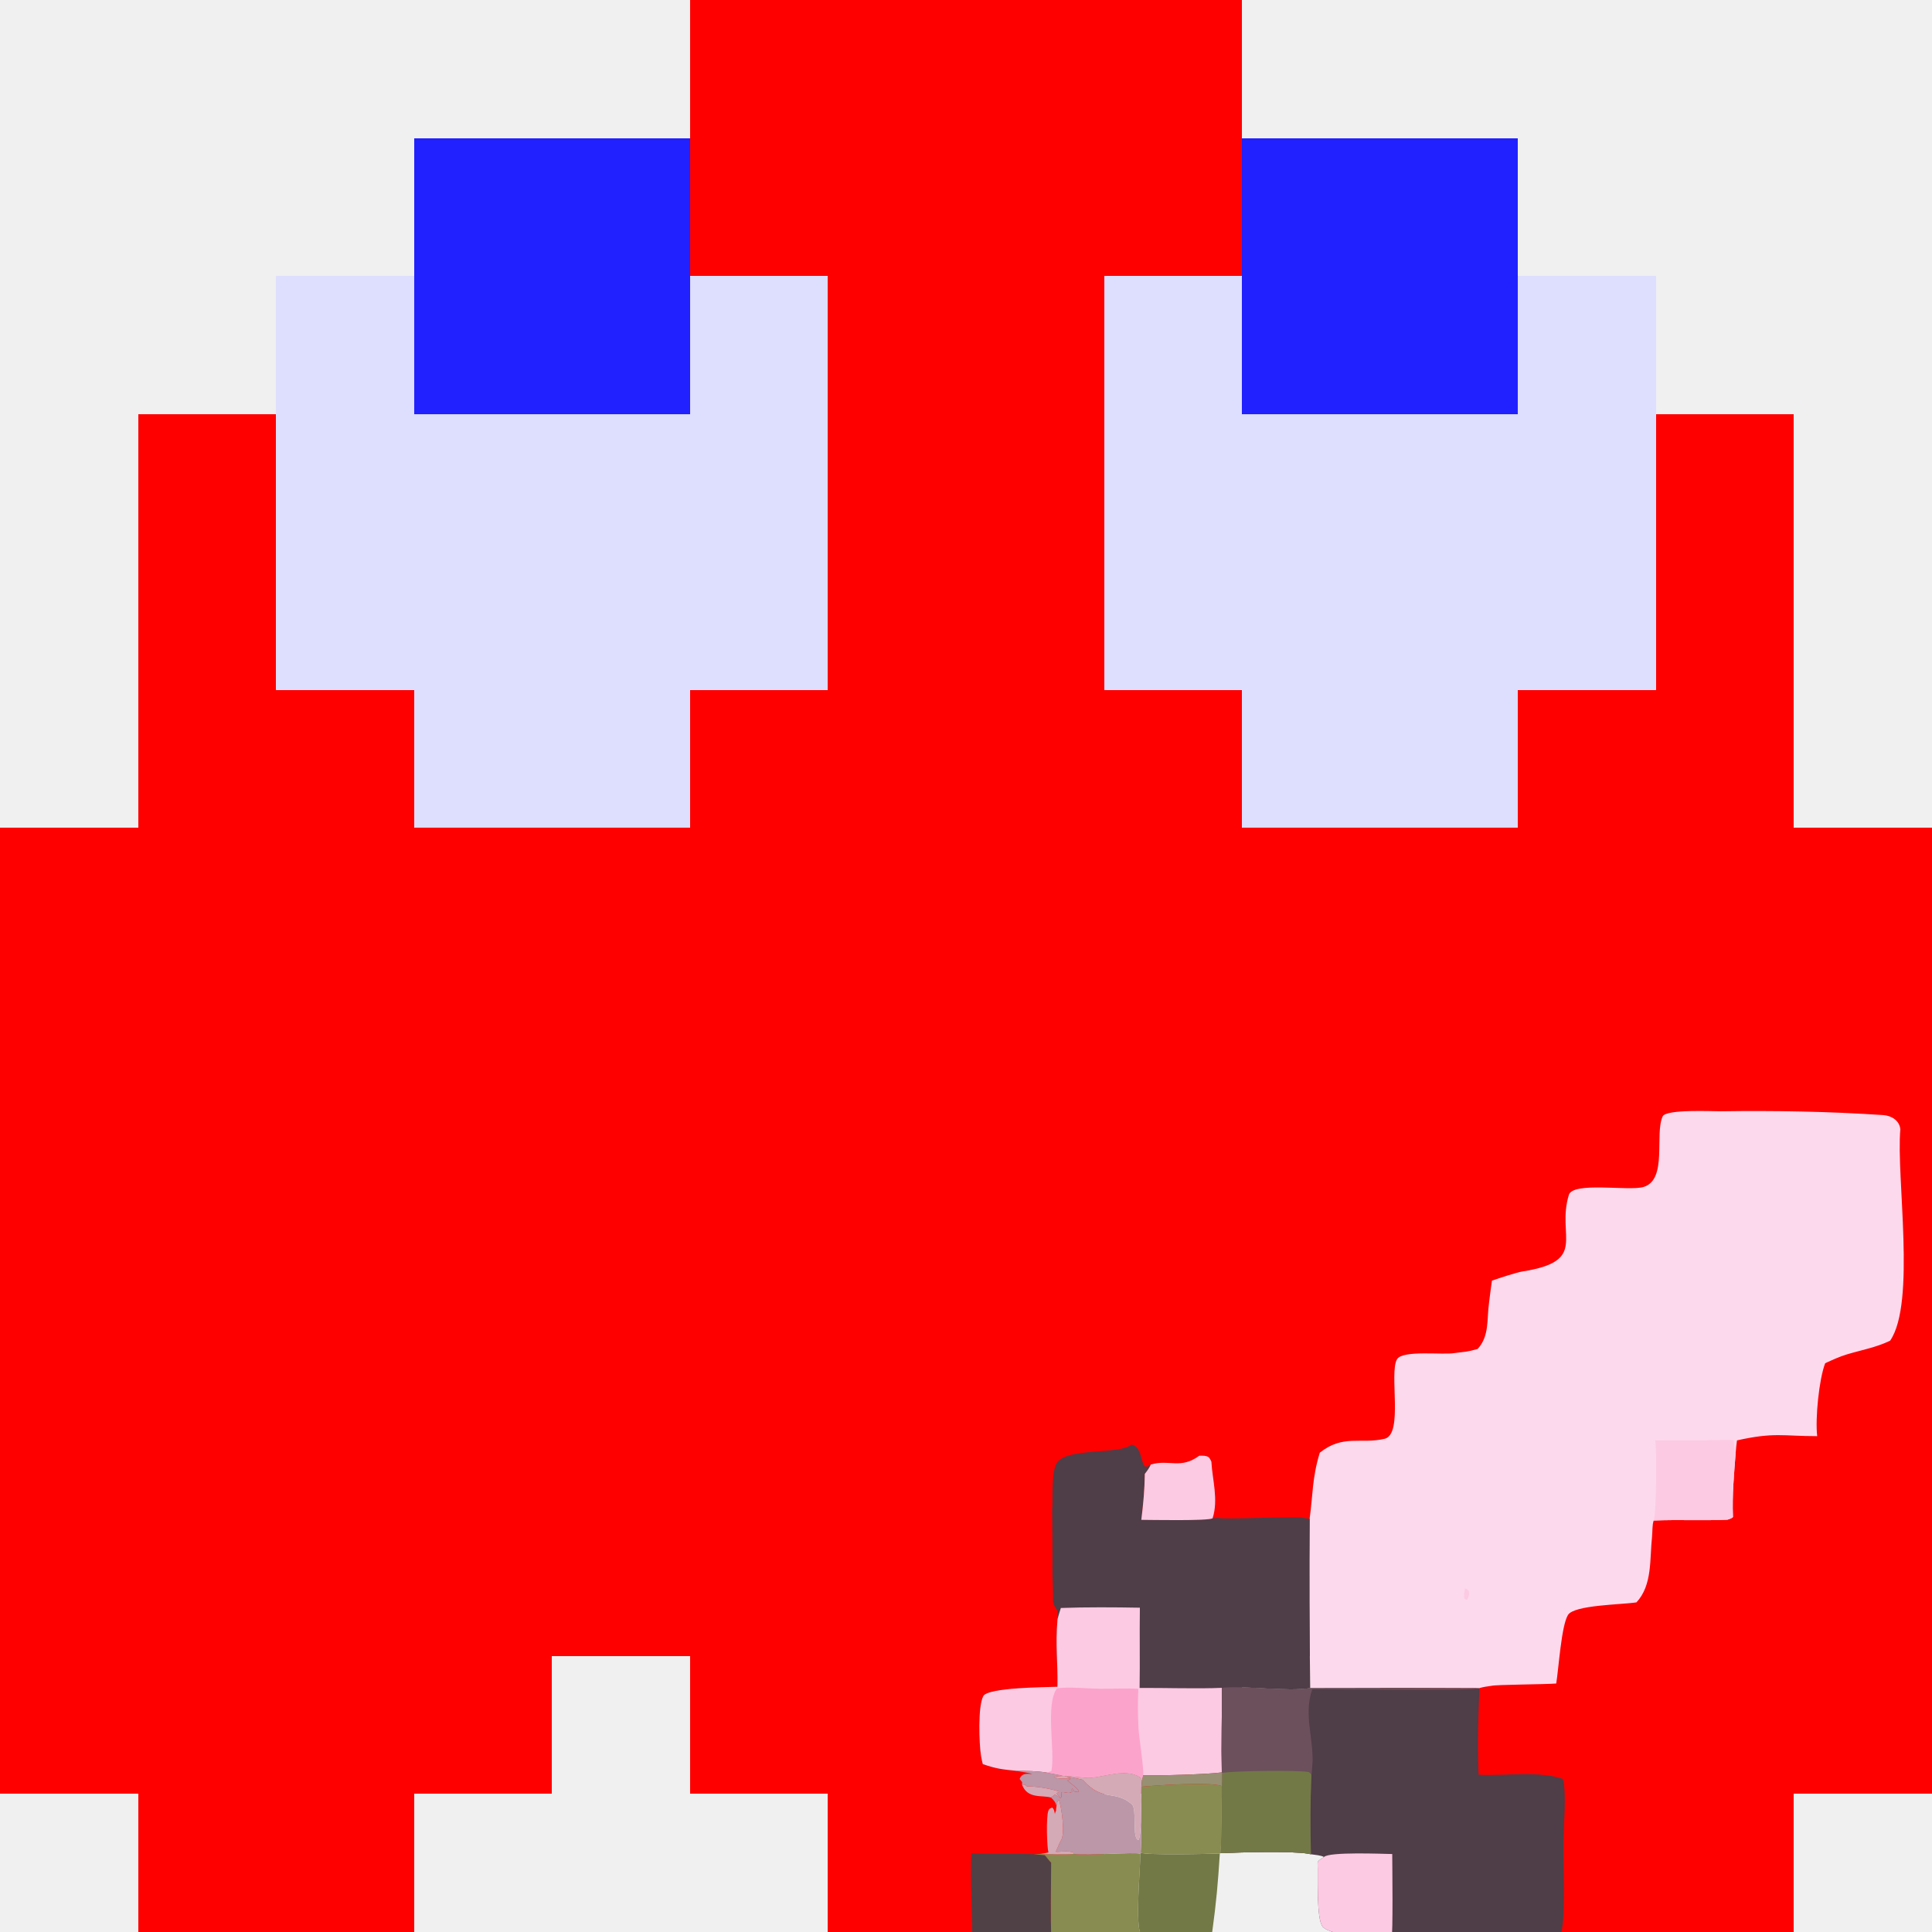
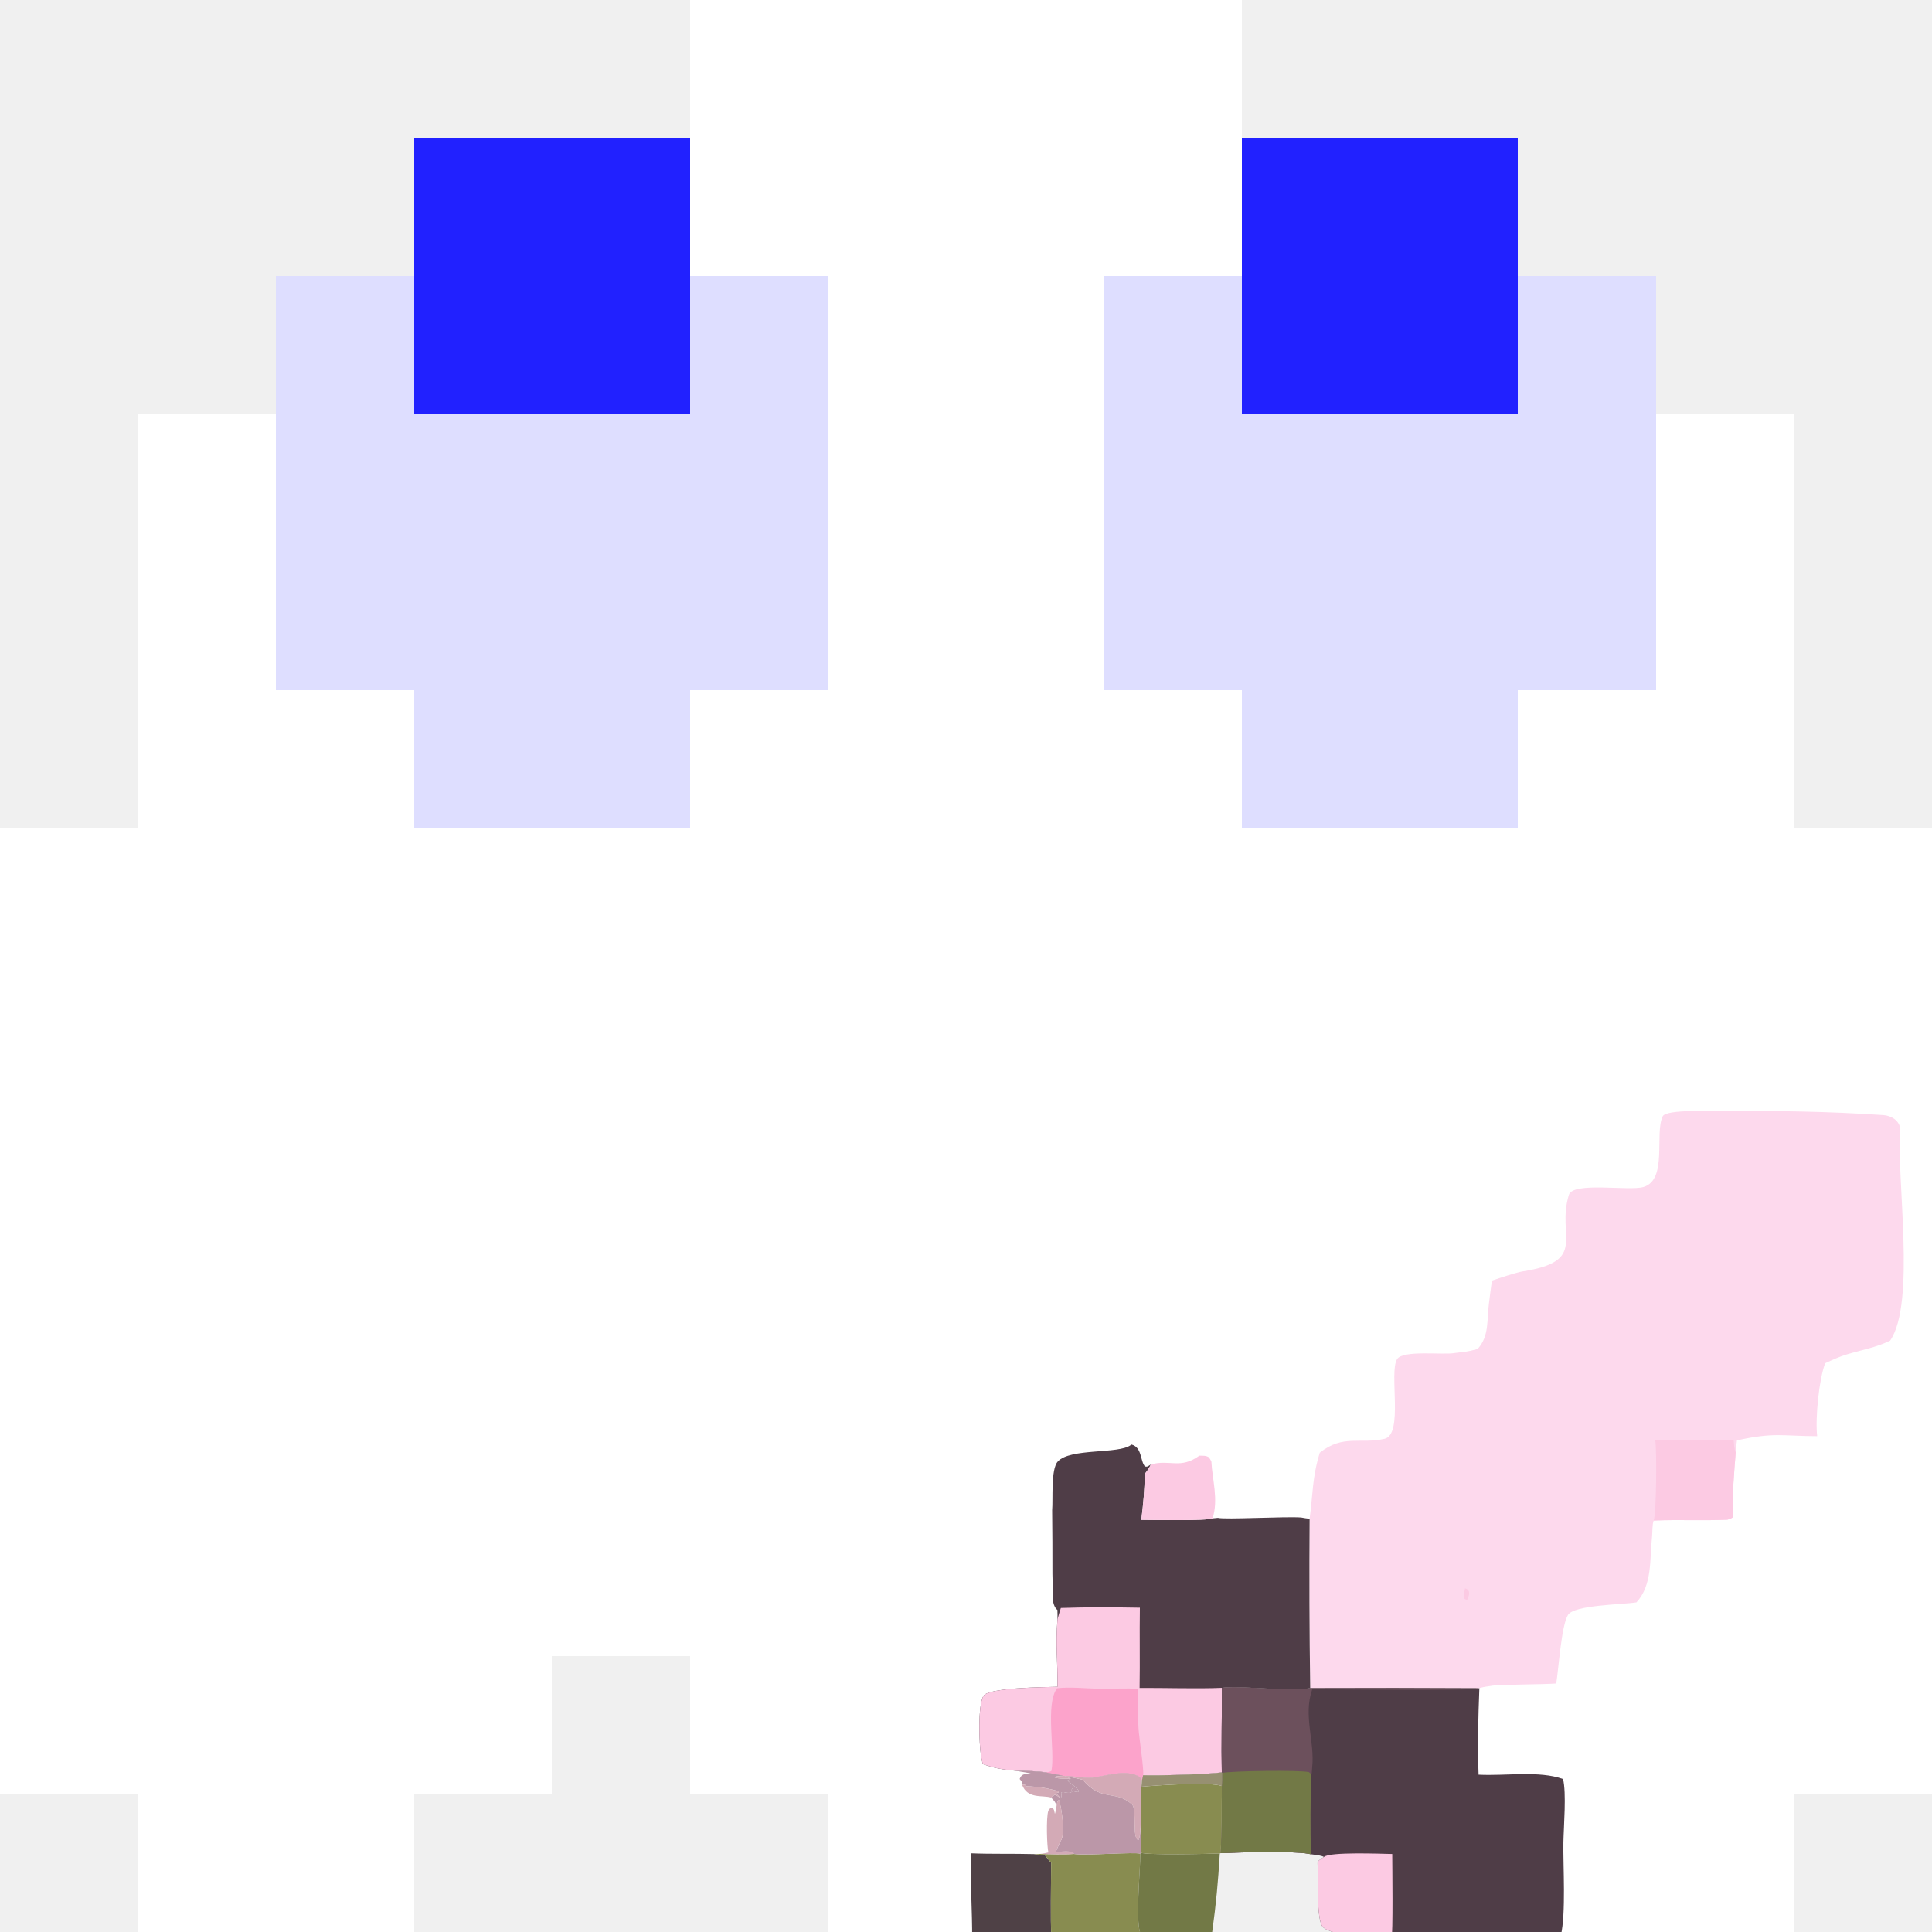
<svg xmlns="http://www.w3.org/2000/svg" shape-rendering="crispEdges" width="42" height="42" viewBox="0 0 42 42" fill="none">
  <g clip-path="url(#clip0_68_441)">
-     <path d="M27 0H15V3H27V0Z" fill="#FF0000" />
-     <path d="M27 3H15V6H27V3Z" fill="#FF0000" />
-     <path d="M24 6H18V9H24V6Z" fill="#FF0000" />
-     <path d="M6 9H3V12H6V9Z" fill="#FF0000" />
-     <path d="M24 9H18V12H24V9Z" fill="#FF0000" />
-     <path d="M39 9H36V12H39V9Z" fill="#FF0000" />
-     <path d="M6 12H3V15H6V12Z" fill="#FF0000" />
-     <path d="M24 12H18V15H24V12Z" fill="#FF0000" />
-     <path d="M39 12H36V15H39V12Z" fill="#FF0000" />
-     <path d="M9 15H3V18H9V15Z" fill="#FF0000" />
-     <path d="M27 15H15V18H27V15Z" fill="#FF0000" />
-     <path d="M39 15H33V18H39V15Z" fill="#FF0000" />
-     <path d="M42 18H0V21H42V18Z" fill="#FF0000" />
-     <path d="M42 21H0V24H42V21Z" fill="#FF0000" />
-     <path d="M42 24H0V27H42V24Z" fill="#FF0000" />
-     <path d="M42 27H0V30H42V27Z" fill="#FF0000" />
-     <path d="M42 30H0V33H42V30Z" fill="#FF0000" />
-     <path d="M42 33H0V36H42V33Z" fill="#FF0000" />
-     <path d="M12 36H0V39H12V36Z" fill="#FF0000" />
-     <path d="M27 36H15V39H27V36Z" fill="#FF0000" />
-     <path d="M42 36H30V39H42V36Z" fill="#FF0000" />
-     <path d="M9 39H3V42H9V39Z" fill="#FF0000" />
-     <path d="M24 39H18V42H24V39Z" fill="#FF0000" />
-     <path d="M39 39H33V42H39V39Z" fill="#FF0000" />
+     <path d="M27 0H15V3H27V0Z" fill="white" />
+     <path d="M27 3H15V6H27V3Z" fill="white" />
+     <path d="M24 6H18V9H24V6Z" fill="white" />
+     <path d="M6 9H3V12H6V9Z" fill="white" />
+     <path d="M24 9H18V12H24V9Z" fill="white" />
+     <path d="M39 9H36V12H39V9Z" fill="white" />
+     <path d="M6 12H3V15H6V12Z" fill="white" />
+     <path d="M24 12H18V15H24V12Z" fill="white" />
+     <path d="M39 12H36V15H39V12Z" fill="white" />
+     <path d="M9 15H3V18H9V15Z" fill="white" />
+     <path d="M27 15H15V18H27V15Z" fill="white" />
+     <path d="M39 15H33V18H39V15Z" fill="white" />
+     <path d="M42 18H0V21H42V18Z" fill="white" />
+     <path d="M42 21H0V24H42V21Z" fill="white" />
+     <path d="M42 24H0V27H42V24Z" fill="white" />
+     <path d="M42 27H0V30H42V27Z" fill="white" />
+     <path d="M42 30H0V33H42V30Z" fill="white" />
+     <path d="M42 33H0V36H42V33Z" fill="white" />
+     <path d="M12 36H0V39H12V36Z" fill="white" />
+     <path d="M27 36H15V39H27V36Z" fill="white" />
+     <path d="M42 36H30V39H42V36Z" fill="white" />
+     <path d="M9 39H3V42H9V39Z" fill="white" />
+     <path d="M24 39H18V42H24V39Z" fill="white" />
+     <path d="M39 39H33V42H39V39Z" fill="white" />
    <path d="M15 3H9V6H15V3Z" fill="#2121FF" />
    <path d="M33 3H27V6H33V3Z" fill="#2121FF" />
    <path d="M15 6H9V9H15V6Z" fill="#2121FF" />
    <path d="M33 6H27V9H33V6Z" fill="#2121FF" />
    <path d="M9 6H6V9H9V6Z" fill="#DEDEFF" />
    <path d="M18 6H15V9H18V6Z" fill="#DEDEFF" />
    <path d="M27 6H24V9H27V6Z" fill="#DEDEFF" />
    <path d="M36 6H33V9H36V6Z" fill="#DEDEFF" />
    <path d="M18 9H6V12H18V9Z" fill="#DEDEFF" />
    <path d="M36 9H24V12H36V9Z" fill="#DEDEFF" />
    <path d="M18 12H6V15H18V12Z" fill="#DEDEFF" />
    <path d="M36 12H24V15H36V12Z" fill="#DEDEFF" />
    <path d="M15 15H9V18H15V15Z" fill="#DEDEFF" />
    <path d="M33 15H27V18H33V15Z" fill="#DEDEFF" />
    <path shape-rendering="auto" d="M32.433 27.84C32.599 27.781 32.976 27.66 33.093 27.641C34.541 27.414 33.828 26.882 34.106 25.975C34.195 25.683 35.412 25.898 35.728 25.804C36.258 25.647 35.964 24.648 36.146 24.267C36.227 24.108 37.243 24.16 37.405 24.158C38.588 24.141 39.763 24.162 40.943 24.241C41.108 24.252 41.294 24.354 41.312 24.55C41.218 25.581 41.658 28.323 41.089 29.146C40.773 29.296 40.485 29.343 40.151 29.443C39.993 29.49 39.829 29.566 39.678 29.635C39.544 29.982 39.459 30.835 39.504 31.221C38.746 31.22 38.572 31.132 37.76 31.313C37.747 31.395 37.741 31.492 37.733 31.576C37.696 32.046 37.654 32.503 37.673 32.975C37.674 32.998 37.574 33.031 37.552 33.037C37.038 33.061 36.503 33.032 35.95 33.055C35.915 33.151 35.925 33.303 35.914 33.407C35.861 33.89 35.925 34.459 35.575 34.834C35.253 34.885 34.223 34.889 34.087 35.107C33.942 35.34 33.885 36.266 33.831 36.598C33.571 36.619 32.532 36.62 32.419 36.649C32.33 36.661 32.266 36.67 32.18 36.692L32.16 36.7L32.148 36.702C30.926 36.695 29.705 36.694 28.483 36.699C28.465 35.472 28.461 34.244 28.47 33.017C28.543 32.483 28.524 32.127 28.691 31.58C29.198 31.176 29.583 31.399 30.1 31.278C30.514 31.182 30.193 29.843 30.37 29.549C30.495 29.341 31.384 29.462 31.629 29.413C31.85 29.383 31.877 29.395 32.123 29.325C32.381 29.043 32.32 28.684 32.369 28.331C32.391 28.166 32.408 28.005 32.433 27.84Z" fill="#FDD9ED" />
    <path shape-rendering="auto" d="M35.984 31.315C36.415 31.306 36.85 31.322 37.282 31.307C37.416 31.302 37.554 31.299 37.688 31.307C37.696 31.391 37.699 31.499 37.733 31.576C37.696 32.046 37.654 32.503 37.673 32.975C37.674 32.998 37.574 33.031 37.552 33.037C37.038 33.061 36.503 33.032 35.95 33.055C36.009 32.908 36.019 31.527 35.984 31.315Z" fill="#FCCAE3" />
    <path shape-rendering="auto" d="M31.848 34.529C31.91 34.553 31.888 34.538 31.933 34.595C31.947 34.669 31.926 34.705 31.897 34.775C31.865 34.776 31.873 34.774 31.84 34.759C31.814 34.686 31.835 34.608 31.848 34.529Z" fill="#FCCAE3" />
    <path shape-rendering="auto" d="M24.598 31.403C24.831 31.465 24.784 31.762 24.892 31.882C24.956 31.889 24.955 31.874 25.019 31.836C24.975 31.928 24.95 31.959 24.887 32.041C24.883 32.386 24.854 32.696 24.811 33.04C25.028 33.041 26.227 33.066 26.36 33.008L26.476 32.997C26.625 33.038 27.947 32.964 28.285 32.989C28.352 33.002 28.403 33.009 28.47 33.017C28.461 34.244 28.465 35.472 28.483 36.699C27.984 36.78 27.033 36.64 26.563 36.692C26.566 37.297 26.549 37.932 26.561 38.53C26.307 38.571 25.155 38.605 24.851 38.592L24.826 38.699L24.788 38.637C24.479 38.435 24.02 38.625 23.7 38.647C23.578 38.655 23.319 38.608 23.144 38.608L23.12 38.607C23.027 38.582 22.844 38.552 22.742 38.532C22.537 38.5 22.306 38.496 22.099 38.497C21.784 38.464 21.66 38.453 21.365 38.35C21.349 38.292 21.337 38.233 21.327 38.173C21.284 37.904 21.256 37.094 21.376 36.871C21.477 36.682 22.748 36.678 22.988 36.669C22.998 36.12 22.941 35.787 22.989 35.201C22.991 35.129 22.99 35.07 22.987 34.998L22.959 34.977C22.912 34.902 22.909 34.883 22.889 34.797C22.899 34.696 22.879 34.349 22.879 34.214C22.88 33.753 22.878 33.292 22.873 32.831C22.894 32.598 22.841 31.944 22.994 31.774C23.262 31.474 24.318 31.617 24.584 31.413L24.598 31.403Z" fill="#4F3D47" />
    <path shape-rendering="auto" d="M23.062 34.956C23.608 34.936 24.233 34.94 24.78 34.95C24.771 35.532 24.784 36.109 24.774 36.694C25.32 36.691 26.039 36.715 26.563 36.692C26.566 37.297 26.549 37.932 26.561 38.53C26.307 38.571 25.155 38.605 24.851 38.592L24.826 38.7L24.788 38.637C24.479 38.435 24.02 38.625 23.7 38.647C23.578 38.655 23.319 38.608 23.144 38.608L23.12 38.607C23.027 38.582 22.844 38.552 22.742 38.532C22.537 38.5 22.306 38.497 22.099 38.497C21.784 38.464 21.66 38.453 21.365 38.35C21.349 38.292 21.337 38.233 21.327 38.173C21.284 37.904 21.256 37.095 21.376 36.871C21.477 36.682 22.748 36.678 22.988 36.669C22.998 36.12 22.941 35.787 22.989 35.201C23.012 35.12 23.035 35.035 23.062 34.956Z" fill="#FCCAE3" />
    <path shape-rendering="auto" d="M22.979 36.701C23.267 36.668 23.599 36.706 23.895 36.712C24.153 36.718 24.5 36.693 24.745 36.715C24.734 37.032 24.732 37.252 24.75 37.566C24.761 37.77 24.872 38.462 24.851 38.592L24.826 38.7L24.788 38.637C24.479 38.435 24.02 38.625 23.7 38.647C23.578 38.655 23.319 38.608 23.144 38.608L23.12 38.607C23.026 38.582 22.844 38.552 22.742 38.532C22.762 38.528 22.854 38.514 22.858 38.494C22.941 38.053 22.719 37.056 22.979 36.701Z" fill="#FCA3CB" />
    <path shape-rendering="auto" d="M28.483 36.699C29.705 36.694 30.926 36.695 32.148 36.702L32.16 36.7C32.135 37.377 32.118 37.906 32.143 38.58C32.736 38.611 33.465 38.487 33.979 38.675C34.055 38.976 33.994 39.695 33.987 40.049C33.978 40.56 34.046 41.608 33.93 42.08C33.854 42.152 33.381 42.138 33.266 42.135C32.284 42.11 31.292 42.161 30.312 42.148C30.291 42.148 30.27 42.148 30.25 42.147C29.982 42.156 28.95 42.093 28.758 41.891C28.61 41.735 28.656 40.755 28.643 40.501C28.641 40.45 28.733 40.403 28.781 40.37C28.728 40.332 28.581 40.324 28.498 40.31L28.43 40.297C28.076 40.236 26.938 40.268 26.534 40.287C26.568 39.803 26.554 39.313 26.563 38.827C26.571 38.746 26.568 38.624 26.568 38.541L26.561 38.53C26.549 37.932 26.566 37.297 26.563 36.692C27.033 36.64 27.984 36.78 28.483 36.699Z" fill="#4F3D47" />
    <path shape-rendering="auto" d="M28.483 36.699C29.705 36.694 30.926 36.695 32.148 36.702C31.947 36.768 28.954 36.717 28.527 36.726C28.326 37.295 28.585 37.853 28.526 38.417C28.522 38.455 28.519 38.55 28.509 38.58C28.482 39.197 28.485 39.696 28.498 40.31L28.43 40.297C28.076 40.236 26.938 40.268 26.534 40.287C26.568 39.803 26.554 39.313 26.563 38.827C26.571 38.746 26.568 38.624 26.568 38.541L26.561 38.53C26.549 37.932 26.566 37.297 26.563 36.692C27.033 36.64 27.984 36.78 28.483 36.699Z" fill="#6C505C" />
    <path shape-rendering="auto" d="M26.568 38.541C26.814 38.497 28.227 38.477 28.455 38.524C28.477 38.544 28.494 38.556 28.509 38.581C28.482 39.197 28.485 39.696 28.498 40.31L28.43 40.297C28.076 40.236 26.938 40.268 26.534 40.287C26.568 39.803 26.554 39.313 26.563 38.827C26.571 38.746 26.568 38.624 26.568 38.541Z" fill="#727946" />
    <path shape-rendering="auto" d="M28.781 40.37C28.892 40.253 30.042 40.301 30.266 40.305C30.267 40.514 30.286 42.083 30.25 42.147C29.982 42.156 28.95 42.093 28.758 41.891C28.61 41.735 28.656 40.755 28.643 40.501C28.641 40.45 28.733 40.403 28.781 40.37Z" fill="#FCCAE3" />
    <path shape-rendering="auto" d="M21.116 40.29C21.538 40.308 22.034 40.295 22.474 40.307C22.553 40.316 22.637 40.326 22.715 40.331C22.749 40.373 22.815 40.458 22.851 40.492C22.848 41.051 22.838 41.612 22.853 42.171C23.455 42.191 24.114 42.184 24.711 42.115L24.738 42.146C24.728 42.189 24.705 42.282 24.705 42.322C24.7 42.845 24.709 43.384 24.715 43.907C24.518 43.885 24.187 43.901 23.977 43.901L22.535 43.909C22.219 43.911 21.412 43.886 21.163 43.913C21.087 43.459 21.128 42.627 21.133 42.151C21.14 41.575 21.085 40.854 21.116 40.29Z" fill="#4F4146" />
    <path shape-rendering="auto" d="M23.341 40.304C23.619 40.344 24.684 40.255 24.789 40.299C24.795 40.612 24.666 41.867 24.807 42.05C24.903 42.069 24.973 42.067 25.07 42.068C24.98 42.081 24.799 42.094 24.738 42.146L24.711 42.115C24.114 42.184 23.455 42.191 22.853 42.171C22.838 41.612 22.848 41.051 22.851 40.492C22.815 40.458 22.749 40.373 22.715 40.33C22.637 40.326 22.553 40.316 22.474 40.307L22.608 40.303C22.791 40.31 23.158 40.319 23.341 40.304Z" fill="#888C50" />
    <path shape-rendering="auto" d="M24.798 40.275C24.887 40.333 26.306 40.303 26.518 40.293C26.477 40.95 26.441 41.352 26.351 42.01C25.944 42.06 25.481 42.075 25.07 42.068C24.973 42.067 24.903 42.069 24.807 42.05C24.666 41.867 24.795 40.612 24.789 40.299L24.798 40.275Z" fill="#727946" />
    <path shape-rendering="auto" d="M24.813 38.842C25.145 38.812 26.294 38.73 26.563 38.827C26.554 39.313 26.568 39.803 26.534 40.287L26.518 40.293C26.306 40.303 24.887 40.333 24.798 40.275C24.816 39.981 24.819 39.416 24.805 39.126C24.811 39.033 24.811 38.935 24.813 38.842Z" fill="#888C50" />
    <path shape-rendering="auto" d="M23.185 38.621C23.319 38.639 23.406 38.659 23.536 38.691C23.975 39.188 24.224 38.896 24.605 39.222C24.726 39.326 24.6 39.964 24.748 40.001C24.816 39.928 24.801 39.268 24.805 39.126C24.819 39.416 24.816 39.981 24.798 40.275L24.789 40.3C24.684 40.256 23.619 40.344 23.341 40.304L23.333 40.273C23.23 40.224 22.982 40.269 22.953 40.254C22.969 40.22 23.046 40.035 23.061 40.016C23.165 39.884 23.075 39.259 23.019 39.129C22.975 39.166 22.983 39.194 22.968 39.261C22.945 39.173 22.912 39.139 22.848 39.077L22.931 39.014C22.996 39.038 23.005 39.064 23.06 39.093C23.084 39.046 23.079 39.026 23.069 38.975C23.101 38.926 23.205 39.003 23.282 38.965C23.338 38.938 23.277 38.95 23.306 38.878C23.355 38.955 23.347 38.948 23.435 38.957L23.454 38.94C23.422 38.865 23.295 38.792 23.206 38.708L23.277 38.67L23.185 38.621Z" fill="#BB97A8" />
    <path shape-rendering="auto" d="M26.073 31.645C26.151 31.647 26.22 31.639 26.282 31.683C26.304 31.717 26.321 31.74 26.335 31.778C26.353 32.156 26.493 32.605 26.36 33.008C26.227 33.066 25.028 33.041 24.811 33.04C24.854 32.696 24.883 32.387 24.887 32.041C24.95 31.959 24.975 31.928 25.019 31.836C25.43 31.72 25.658 31.947 26.073 31.645Z" fill="#FCCAE3" />
    <path shape-rendering="auto" d="M23.144 38.608C23.319 38.608 23.578 38.655 23.7 38.647C24.02 38.625 24.479 38.435 24.788 38.637L24.826 38.7L24.813 38.842C24.811 38.935 24.811 39.033 24.805 39.126C24.801 39.268 24.816 39.928 24.748 40.001C24.6 39.964 24.726 39.326 24.605 39.222C24.224 38.896 23.975 39.188 23.536 38.691C23.406 38.659 23.319 38.639 23.185 38.621L23.144 38.608Z" fill="#D3AAB6" />
    <path shape-rendering="auto" d="M26.561 38.53L26.568 38.541C26.568 38.624 26.571 38.746 26.563 38.827C26.294 38.73 25.145 38.812 24.813 38.842L24.826 38.699L24.851 38.592C25.155 38.605 26.307 38.571 26.561 38.53Z" fill="#979072" />
    <path shape-rendering="auto" d="M22.099 38.497C22.306 38.496 22.537 38.5 22.742 38.532C22.844 38.552 23.026 38.582 23.12 38.607C23.046 38.61 22.976 38.606 22.909 38.635C23.045 38.684 23.157 38.654 23.277 38.67L23.206 38.708C23.295 38.792 23.422 38.865 23.454 38.94L23.435 38.957C23.347 38.948 23.355 38.955 23.306 38.878C23.277 38.95 23.338 38.937 23.282 38.965C23.205 39.003 23.101 38.926 23.069 38.975C23.079 39.026 23.084 39.046 23.06 39.093C23.021 39.053 22.991 39.027 22.962 38.978L23.014 38.967L23.015 38.942C22.778 38.873 22.573 38.84 22.326 38.833C22.302 38.833 22.314 38.788 22.218 38.797C22.224 38.725 22.222 38.747 22.166 38.674C22.205 38.554 22.307 38.555 22.417 38.566L22.439 38.568C22.346 38.529 22.215 38.525 22.099 38.497Z" fill="#BB97A8" />
    <path shape-rendering="auto" d="M22.968 39.261C22.983 39.194 22.975 39.166 23.019 39.129C23.075 39.259 23.165 39.884 23.061 40.016C23.046 40.035 22.969 40.22 22.953 40.254C22.982 40.269 23.23 40.224 23.333 40.273L23.341 40.304C23.158 40.319 22.791 40.31 22.608 40.303C22.675 40.297 22.727 40.285 22.792 40.271C22.759 40.158 22.739 39.507 22.79 39.365C22.807 39.318 22.834 39.312 22.874 39.294C22.923 39.345 22.912 39.35 22.931 39.427L22.947 39.406L22.935 39.403L22.956 39.372C22.955 39.343 22.964 39.292 22.968 39.261Z" fill="#D3AAB6" />
    <path shape-rendering="auto" d="M22.218 38.797C22.314 38.788 22.302 38.833 22.326 38.833C22.573 38.84 22.778 38.873 23.015 38.942L23.014 38.967L22.963 38.978C22.991 39.027 23.021 39.053 23.06 39.093C23.005 39.064 22.996 39.038 22.931 39.014L22.848 39.077C22.651 39.02 22.338 39.114 22.218 38.797Z" fill="#D3AAB6" />
    <path shape-rendering="auto" d="M23.12 38.607L23.144 38.608L23.185 38.621L23.277 38.67C23.157 38.654 23.045 38.684 22.909 38.636C22.976 38.607 23.046 38.61 23.12 38.607Z" fill="#D3AAB6" />
  </g>
  <defs>
    <clipPath id="clip0_68_441">
      <rect width="42" height="42" fill="white" />
    </clipPath>
  </defs>
</svg>
